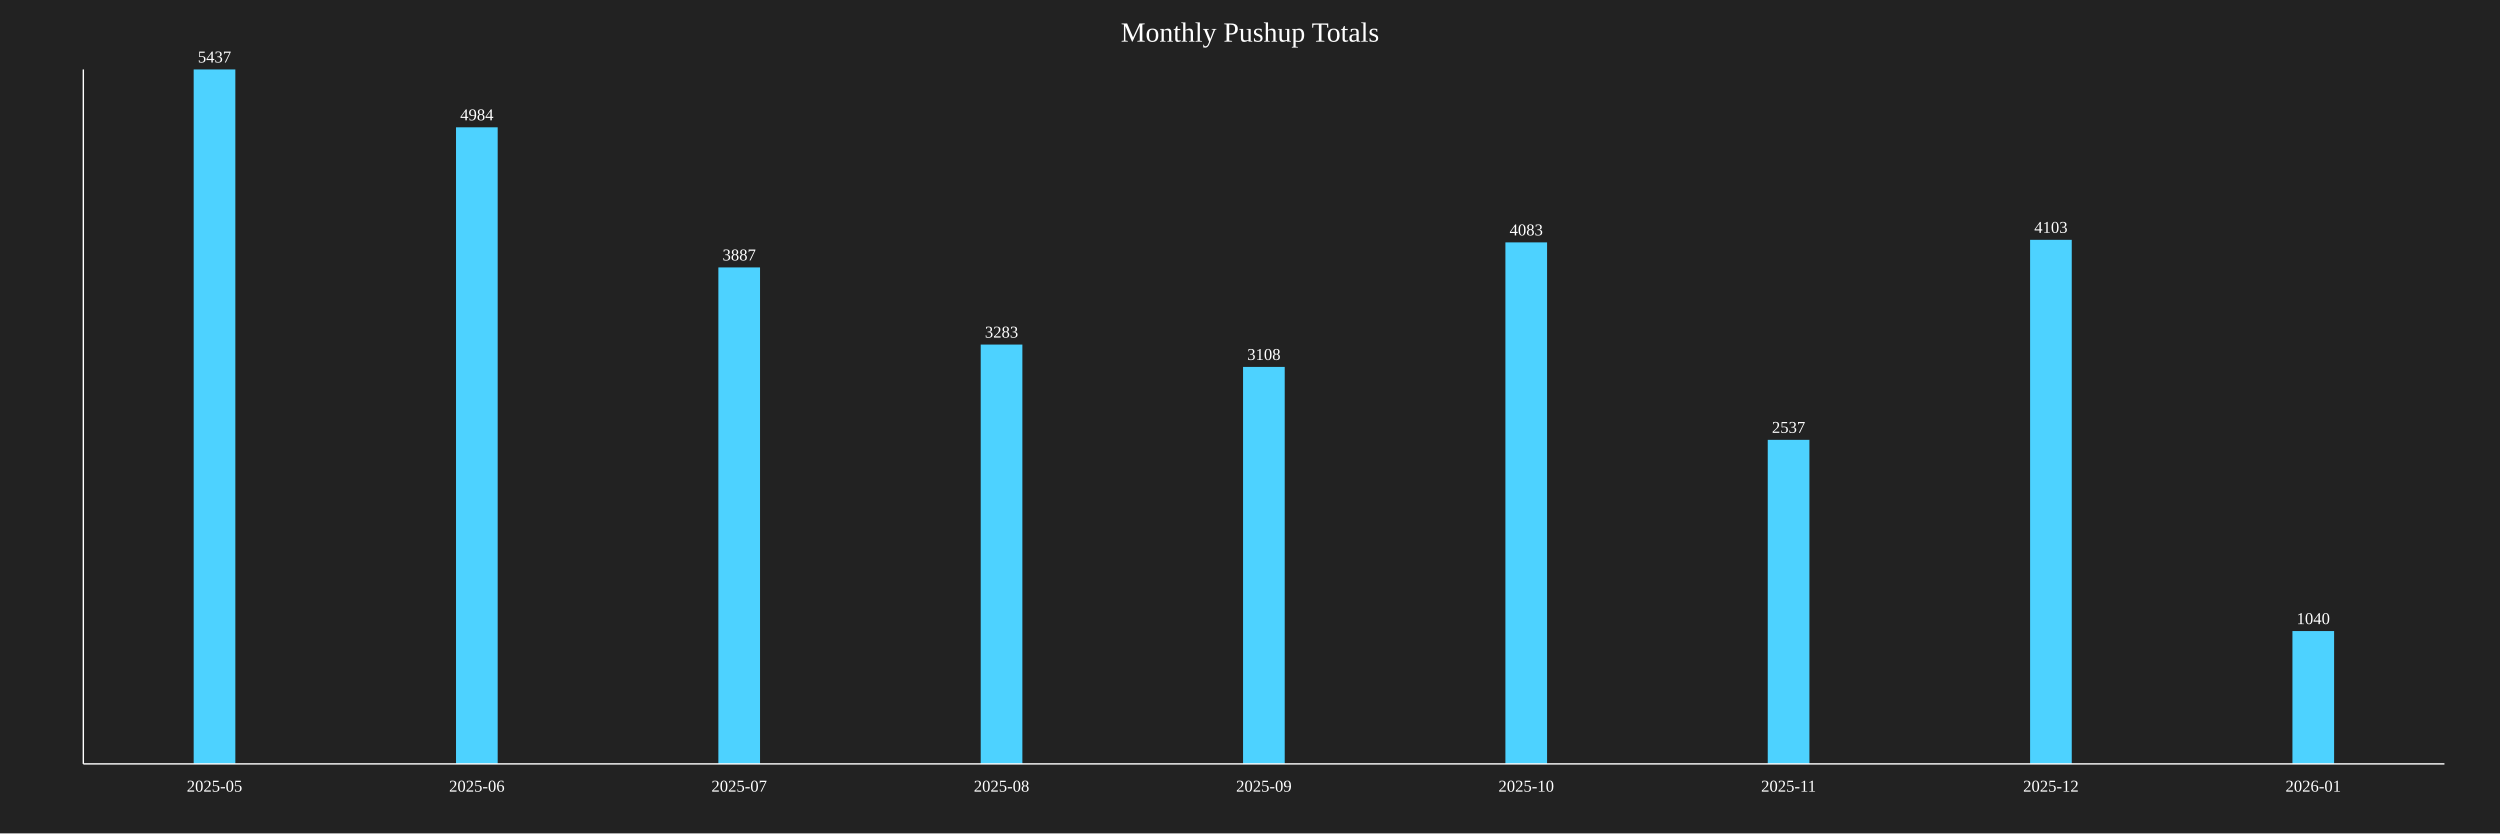
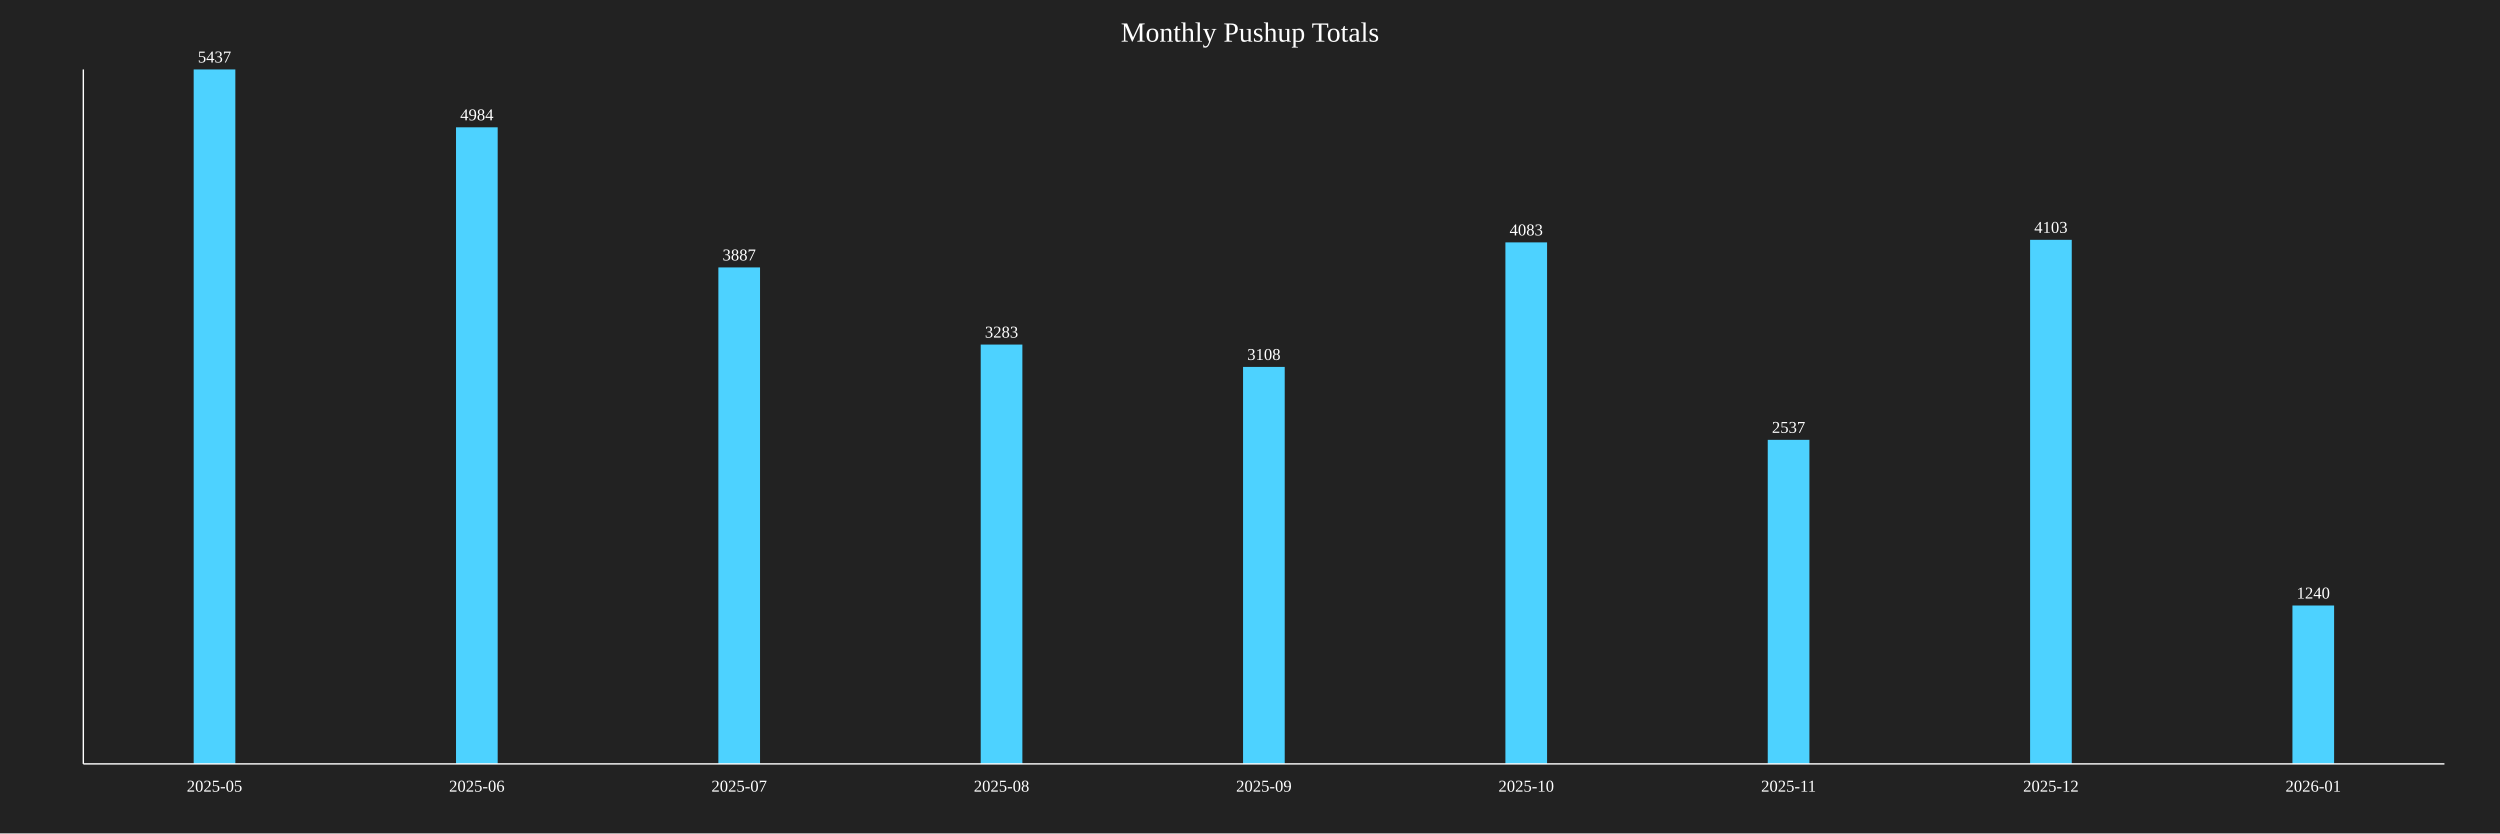
<svg xmlns="http://www.w3.org/2000/svg" baseProfile="full" height="600" version="1.1" width="1800">
  <defs />
  <rect fill="#222222" height="100%" width="100%" x="0" y="0" />
  <text fill="white" font-size="20" text-anchor="middle" x="900.0" y="30">Monthly Pushup Totals</text>
  <rect fill="#4DD2FF" height="500.0" width="30" x="139.444" y="50.0" />
  <text fill="white" font-size="12" text-anchor="middle" x="154.444" y="45.0">5437</text>
  <text fill="white" font-size="12" text-anchor="middle" x="154.444" y="570">2025-05</text>
  <rect fill="#4DD2FF" height="458.341" width="30" x="328.333" y="91.659" />
  <text fill="white" font-size="12" text-anchor="middle" x="343.333" y="86.659">4984</text>
  <text fill="white" font-size="12" text-anchor="middle" x="343.333" y="570">2025-06</text>
  <rect fill="#4DD2FF" height="357.458" width="30" x="517.222" y="192.542" />
  <text fill="white" font-size="12" text-anchor="middle" x="532.222" y="187.542">3887</text>
  <text fill="white" font-size="12" text-anchor="middle" x="532.222" y="570">2025-07</text>
  <rect fill="#4DD2FF" height="301.913" width="30" x="706.111" y="248.087" />
  <text fill="white" font-size="12" text-anchor="middle" x="721.111" y="243.087">3283</text>
  <text fill="white" font-size="12" text-anchor="middle" x="721.111" y="570">2025-08</text>
  <rect fill="#4DD2FF" height="285.819" width="30" x="895.0" y="264.181" />
  <text fill="white" font-size="12" text-anchor="middle" x="910.0" y="259.181">3108</text>
  <text fill="white" font-size="12" text-anchor="middle" x="910.0" y="570">2025-09</text>
  <rect fill="#4DD2FF" height="375.483" width="30" x="1083.889" y="174.517" />
  <text fill="white" font-size="12" text-anchor="middle" x="1098.889" y="169.517">4083</text>
  <text fill="white" font-size="12" text-anchor="middle" x="1098.889" y="570">2025-10</text>
  <rect fill="#4DD2FF" height="233.309" width="30" x="1272.778" y="316.691" />
  <text fill="white" font-size="12" text-anchor="middle" x="1287.778" y="311.691">2537</text>
  <text fill="white" font-size="12" text-anchor="middle" x="1287.778" y="570">2025-11</text>
  <rect fill="#4DD2FF" height="377.322" width="30" x="1461.667" y="172.678" />
  <text fill="white" font-size="12" text-anchor="middle" x="1476.667" y="167.678">4103</text>
  <text fill="white" font-size="12" text-anchor="middle" x="1476.667" y="570">2025-12</text>
-   <rect fill="#4DD2FF" height="95.641" width="30" x="1650.556" y="454.359" />
-   <text fill="white" font-size="12" text-anchor="middle" x="1665.556" y="449.359">1040</text>
+   <rect fill="#4DD2FF" height="114.033" width="30" x="1650.556" y="435.967" />
+   <text fill="white" font-size="12" text-anchor="middle" x="1665.556" y="430.967">1240</text>
  <text fill="white" font-size="12" text-anchor="middle" x="1665.556" y="570">2026-01</text>
  <line stroke="white" x1="60" x2="60" y1="50" y2="550" />
  <line stroke="white" x1="60" x2="1760" y1="550" y2="550" />
</svg>
